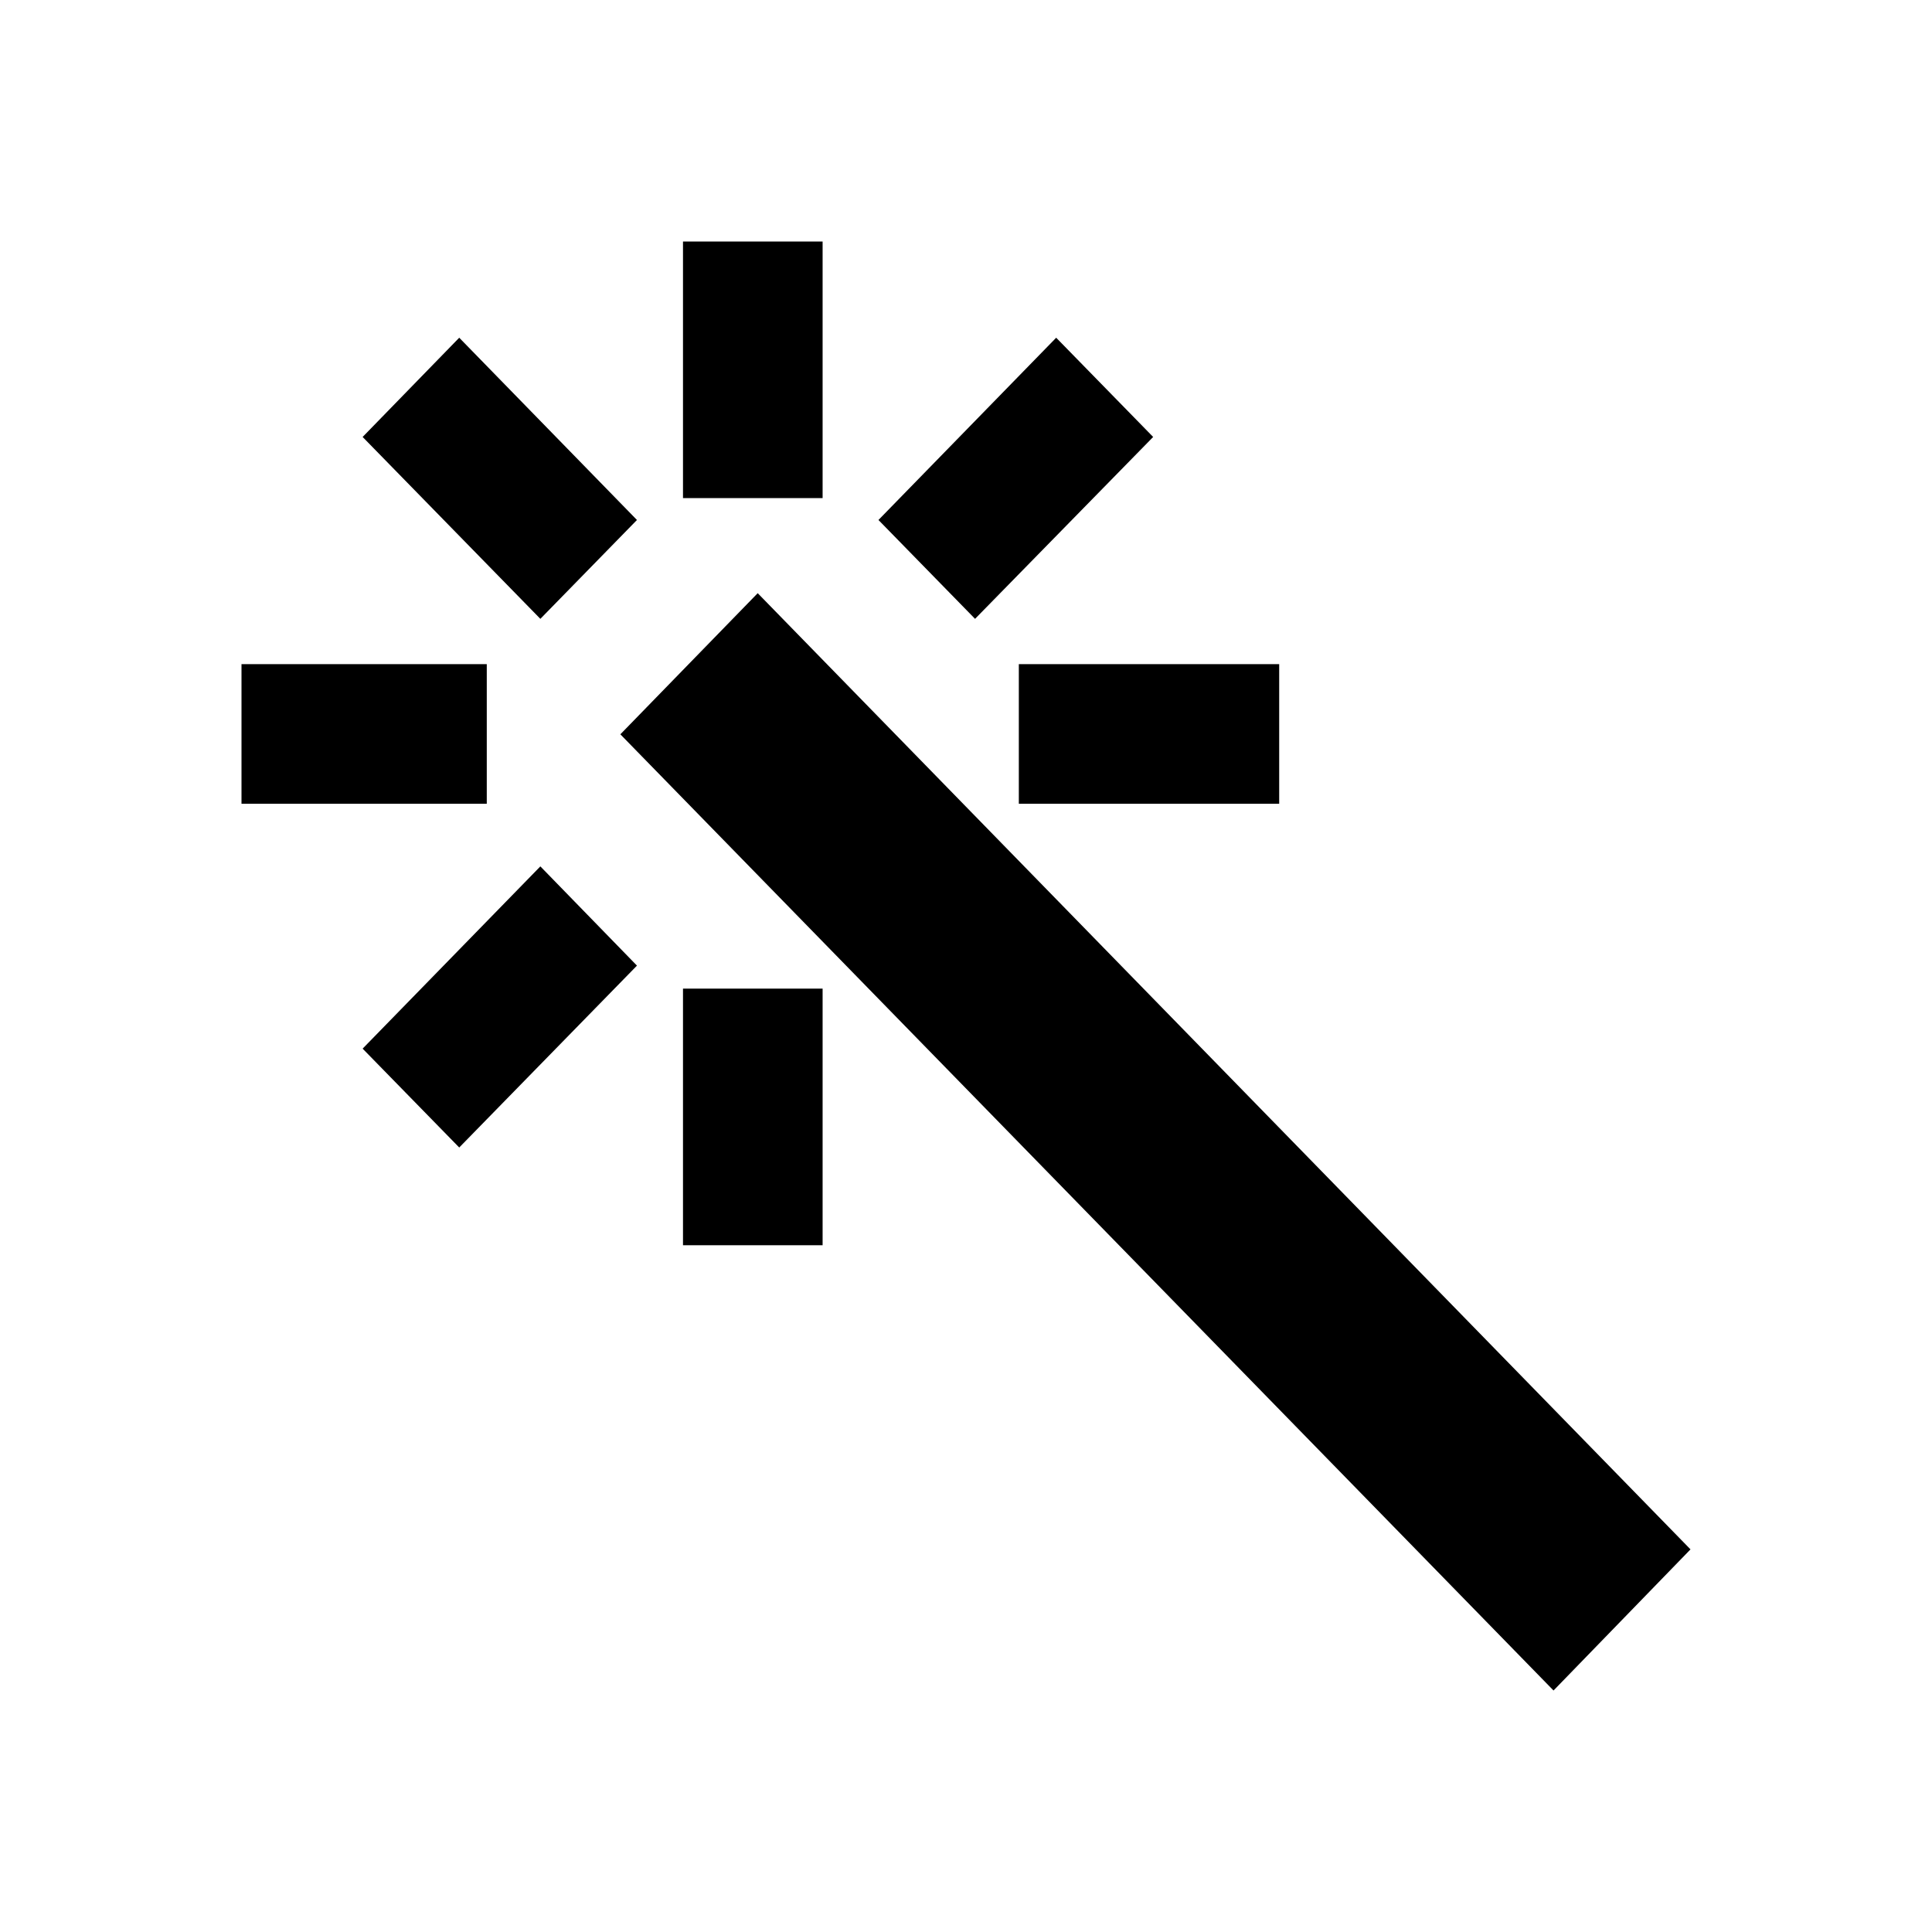
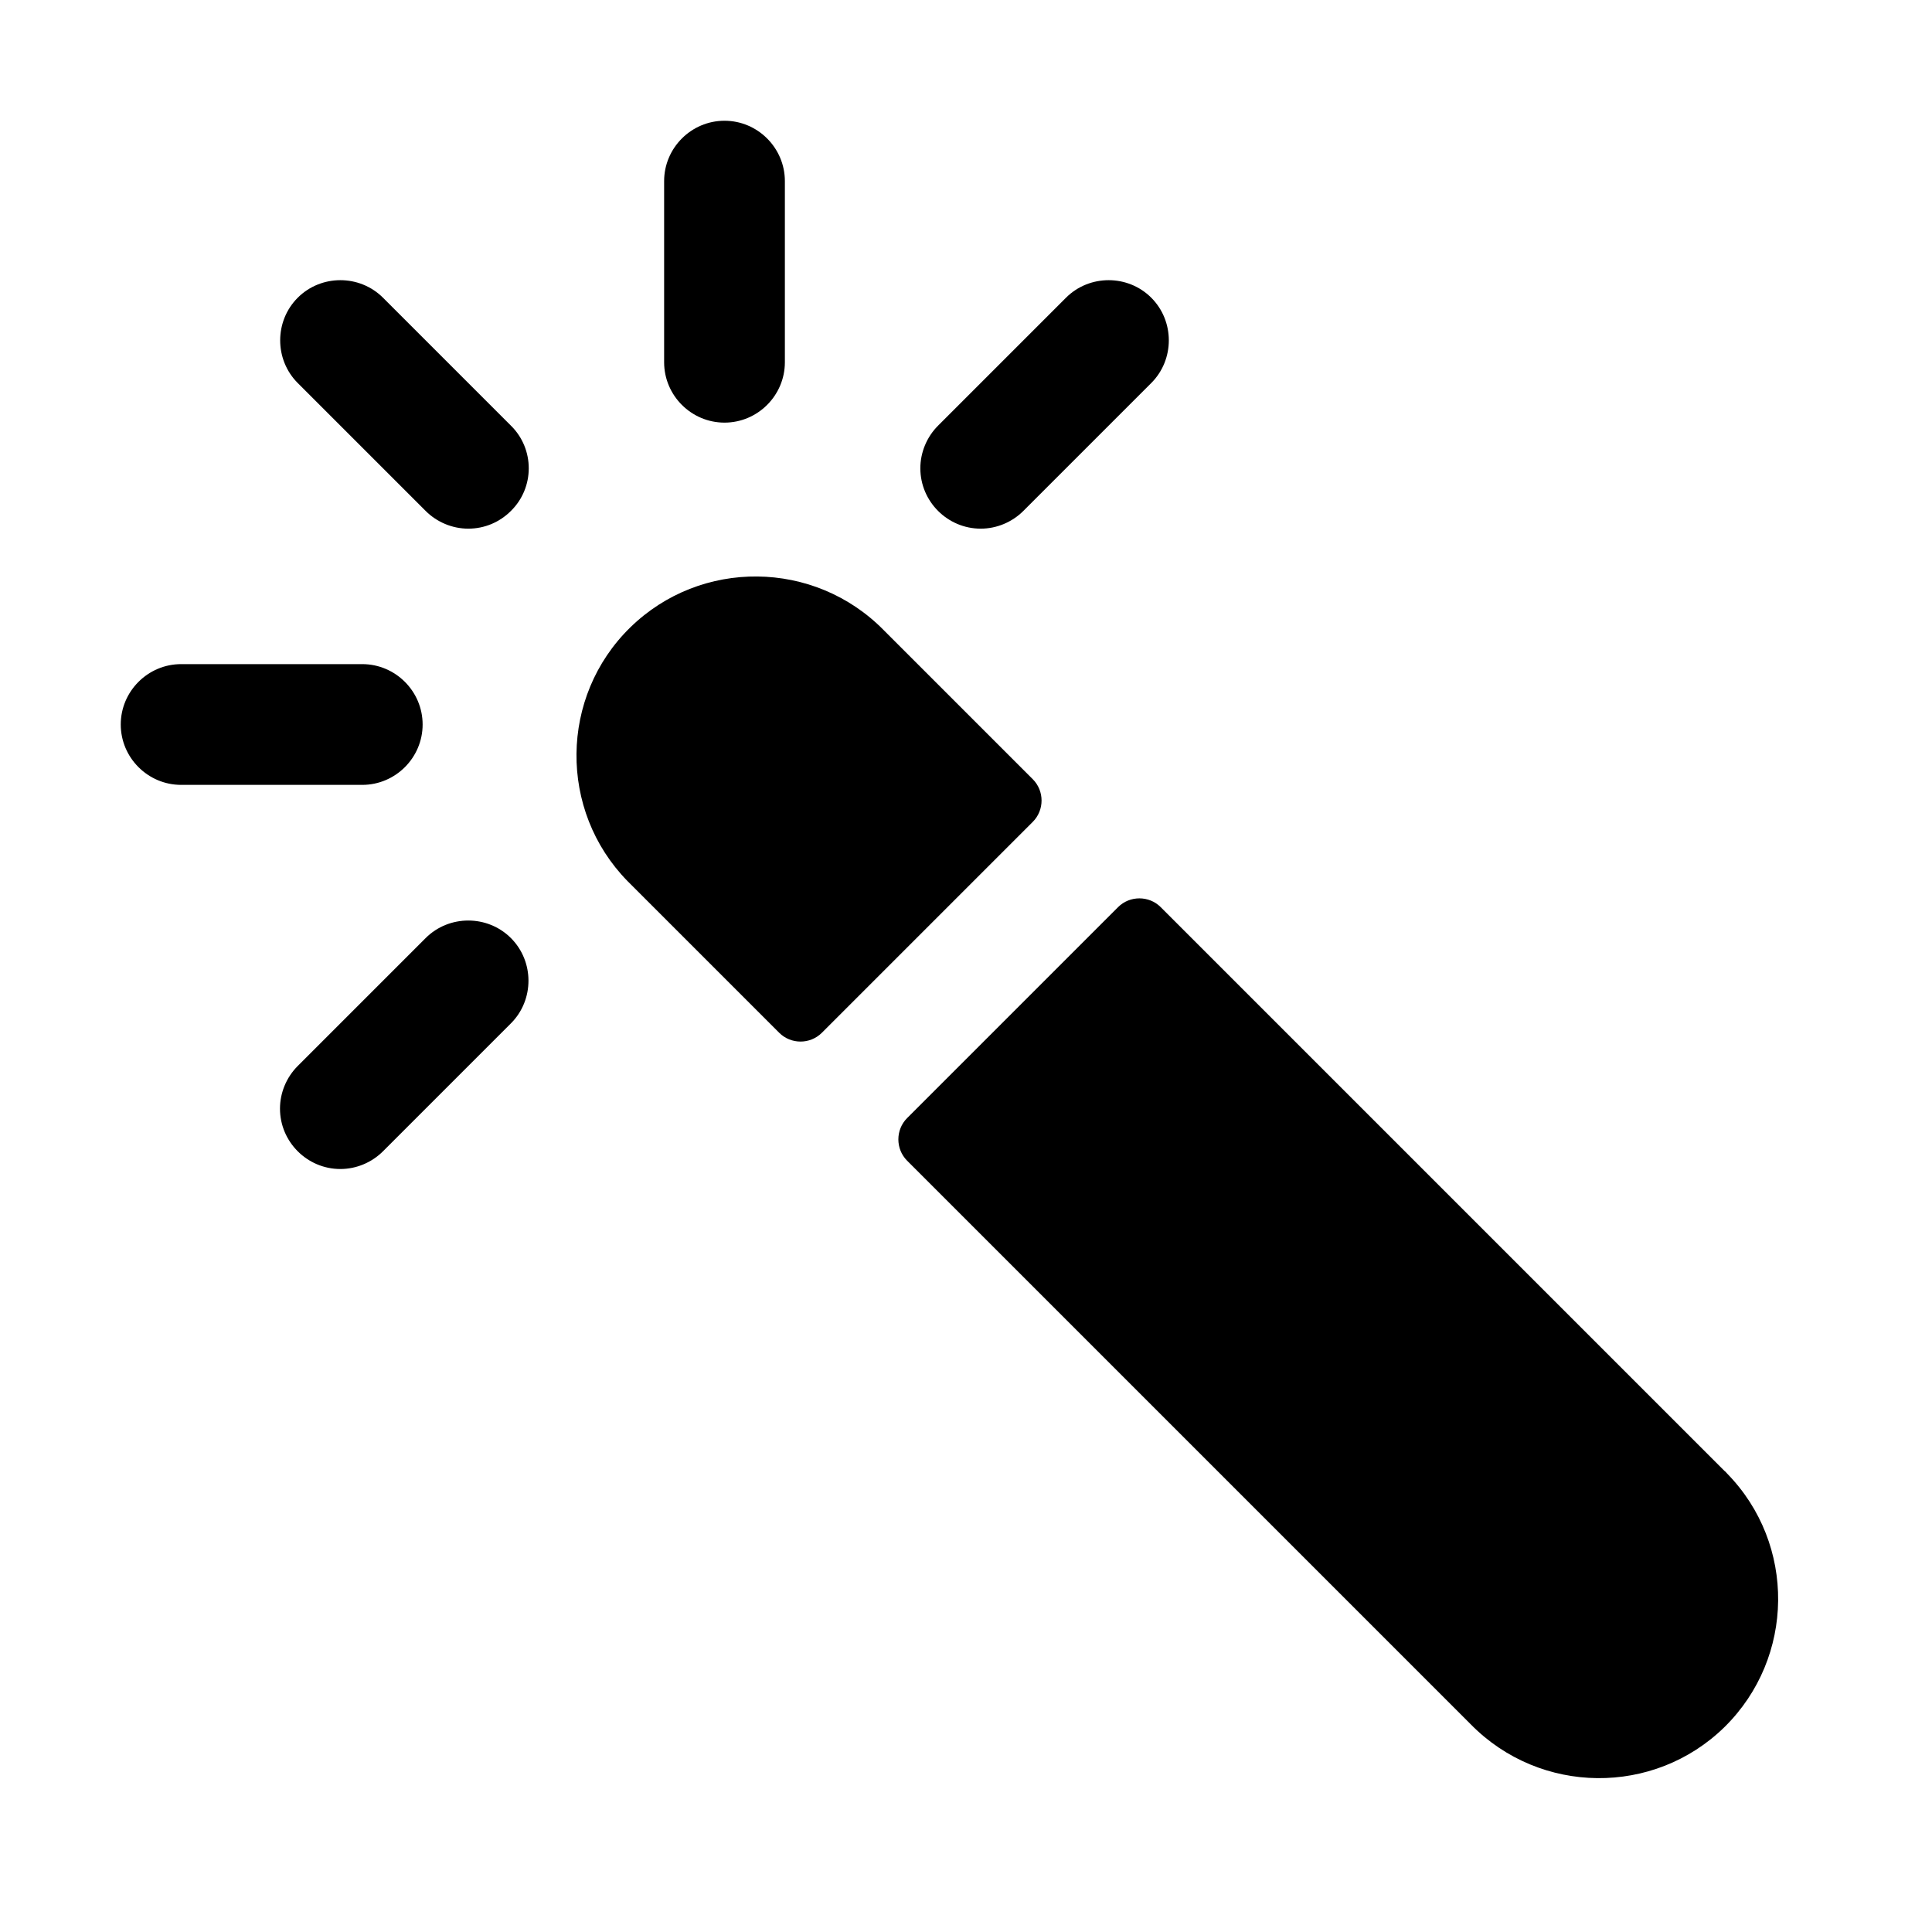
- <svg xmlns="http://www.w3.org/2000/svg" viewBox="0 0 512 512">
-   <path d="M200.8 157.2l-36.4 37.4L411.7 448l36.3-37.4zM181 64h37v68h-37zM181 262h37v68h-37zM270 176h69v37h-69zM305.6 115.8l-25.7-26.3-47.1 48.3 25.6 26.2zM168.8 137.8l-47.1-48.3-25.6 26.3 47.1 48.2zM96.1 277.9l25.6 26.2 47.1-48.2-25.6-26.3zM64 176h65v37H64z" />
+ <svg xmlns="http://www.w3.org/2000/svg" class="ionicon" viewBox="0 0 512 512">
+   <path d="M96 208H48c-8.8 0-16-7.2-16-16s7.2-16 16-16h48c8.8 0 16 7.2 16 16s-7.2 16-16 16zM124.1 140.1c-4.2 0-8.3-1.7-11.3-4.7l-33.9-33.9c-6.2-6.2-6.2-16.4 0-22.6s16.4-6.2 22.6 0l33.9 33.9c6.3 6.2 6.3 16.4 0 22.6-3 3-7 4.7-11.3 4.7zM192 112c-8.8 0-16-7.2-16-16V48c0-8.8 7.2-16 16-16s16 7.2 16 16v48c0 8.8-7.2 16-16 16zM259.9 140.1c-8.8 0-16-7.2-16-16 0-4.2 1.7-8.3 4.7-11.3l33.9-33.9c6.2-6.2 16.4-6.2 22.6 0 6.2 6.2 6.2 16.4 0 22.6l-33.9 33.9c-3 3-7.1 4.7-11.3 4.7zM90.2 309.8c-8.8 0-16-7.2-16-16 0-4.2 1.7-8.3 4.7-11.3l33.9-33.9c6.2-6.2 16.4-6.2 22.6 0s6.2 16.4 0 22.6l-33.9 33.9c-3 3-7.1 4.7-11.3 4.7zM234.2 167c-18.4-18.7-48.5-19-67.2-.7s-19 48.5-.7 67.2l.7.7 39.5 39.5c3.1 3.1 8.2 3.1 11.3 0l55.9-55.9c3.1-3.1 3.1-8.2 0-11.3L234.2 167zM457 389.8L307.6 240.4c-3.1-3.1-8.2-3.1-11.3 0l-55.9 55.9c-3.1 3.1-3.1 8.2 0 11.3L389.8 457c18.4 18.7 48.5 19 67.2.7 18.7-18.4 19-48.5.7-67.2-.2-.2-.4-.5-.7-.7z" />
</svg>
